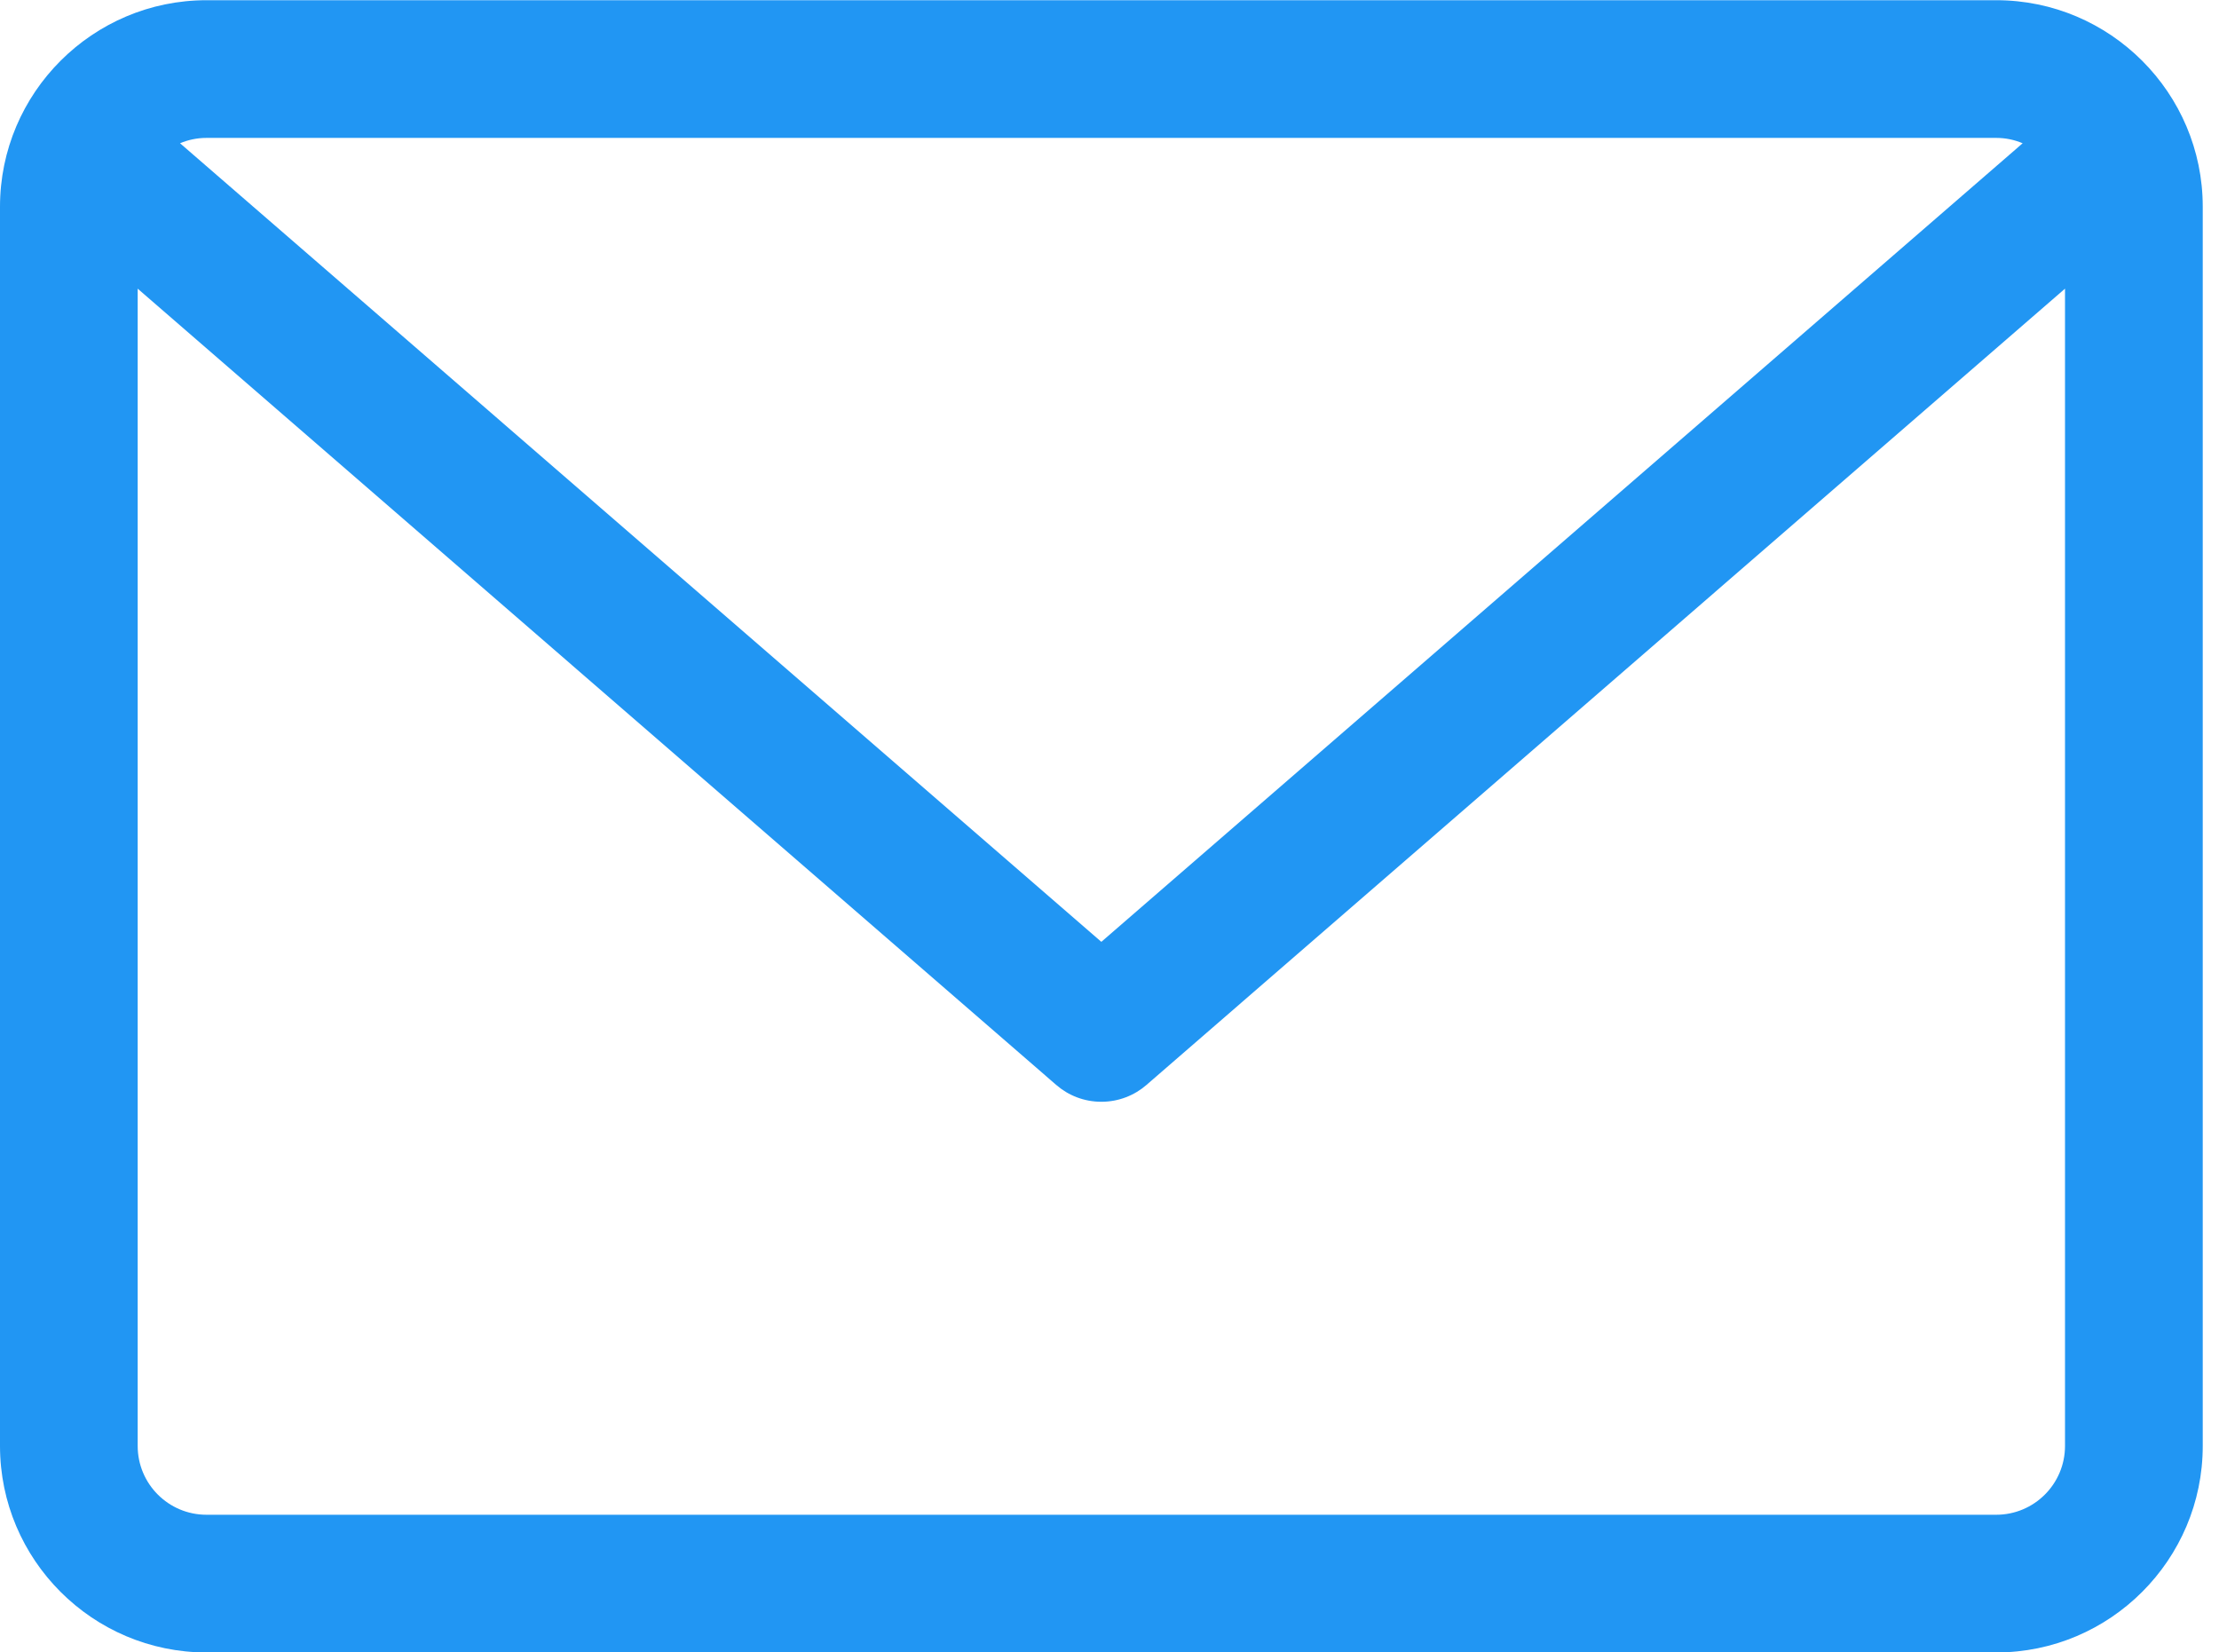
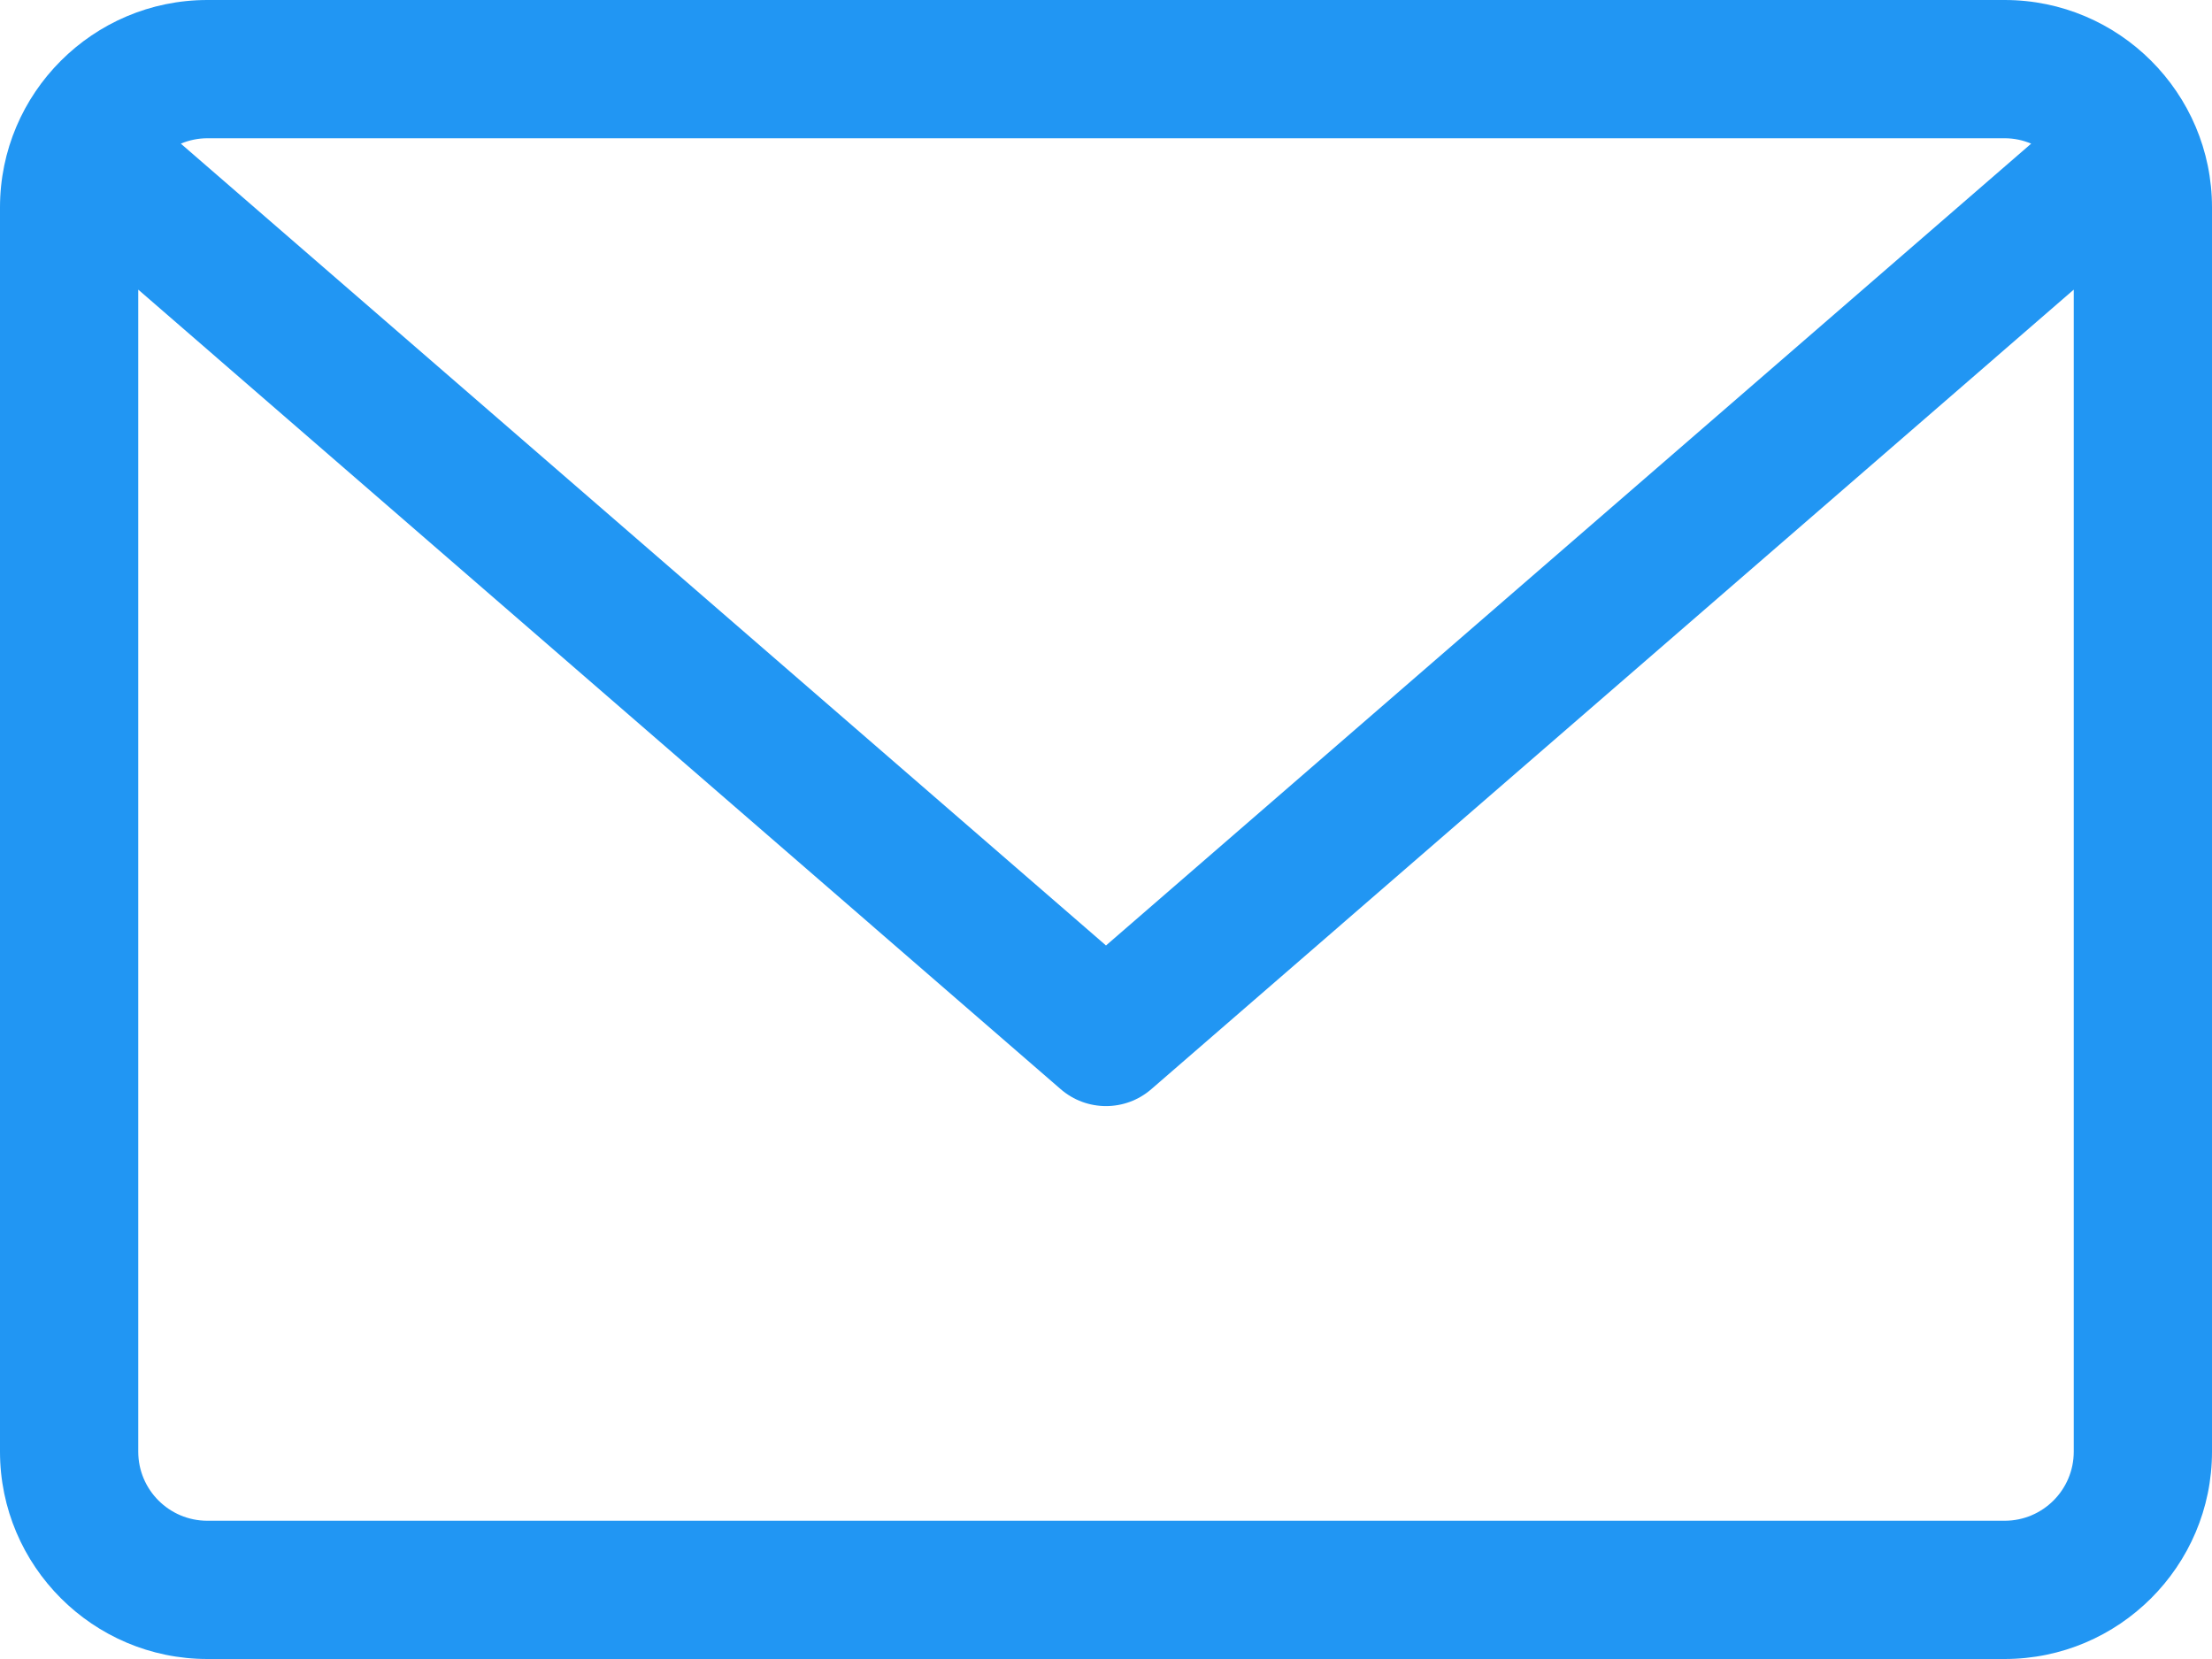
- <svg xmlns="http://www.w3.org/2000/svg" version="1.1" width="43" height="32" viewBox="0 0 43 32">
-   <path fill="#2196f3" d="M38.683 0.004h-34.681c-2.206 0-4.002 1.795-4.002 4.002v24.010c0 2.206 1.795 4.002 4.002 4.002h34.681c2.206 0 4.002-1.795 4.002-4.002v-24.010c0-2.206-1.795-4.002-4.002-4.002zM38.683 2.672c0.181 0 0.355 0.037 0.512 0.104l-17.853 15.473-17.853-15.473c0.151-0.065 0.327-0.104 0.512-0.104h34.681zM38.683 29.35h-34.681c-0.737 0-1.334-0.597-1.334-1.334v0-22.423l17.799 15.428c0.233 0.203 0.539 0.327 0.875 0.327s0.642-0.124 0.877-0.328l-0.002 0.001 17.799-15.428v22.423c0 0.737-0.597 1.334-1.334 1.334v0z" />
+ <svg xmlns="http://www.w3.org/2000/svg" width="16" height="12" fill="none">
+   <path d="M14.5 0h-13C.673 0 0 .673 0 1.5v9c0 .827.673 1.5 1.5 1.5h13c.827 0 1.5-.673 1.5-1.5v-9c0-.827-.673-1.5-1.5-1.5Zm0 1c.068 0 .133.014.192.039L8 6.839l-6.692-5.8A.498.498 0 0 1 1.5 1h13Zm0 10h-13a.5.5 0 0 1-.5-.5V2.095l6.672 5.783a.5.5 0 0 0 .656 0L15 2.095V10.5a.5.5 0 0 1-.5.5Z" fill="#2196F3" />
</svg>
